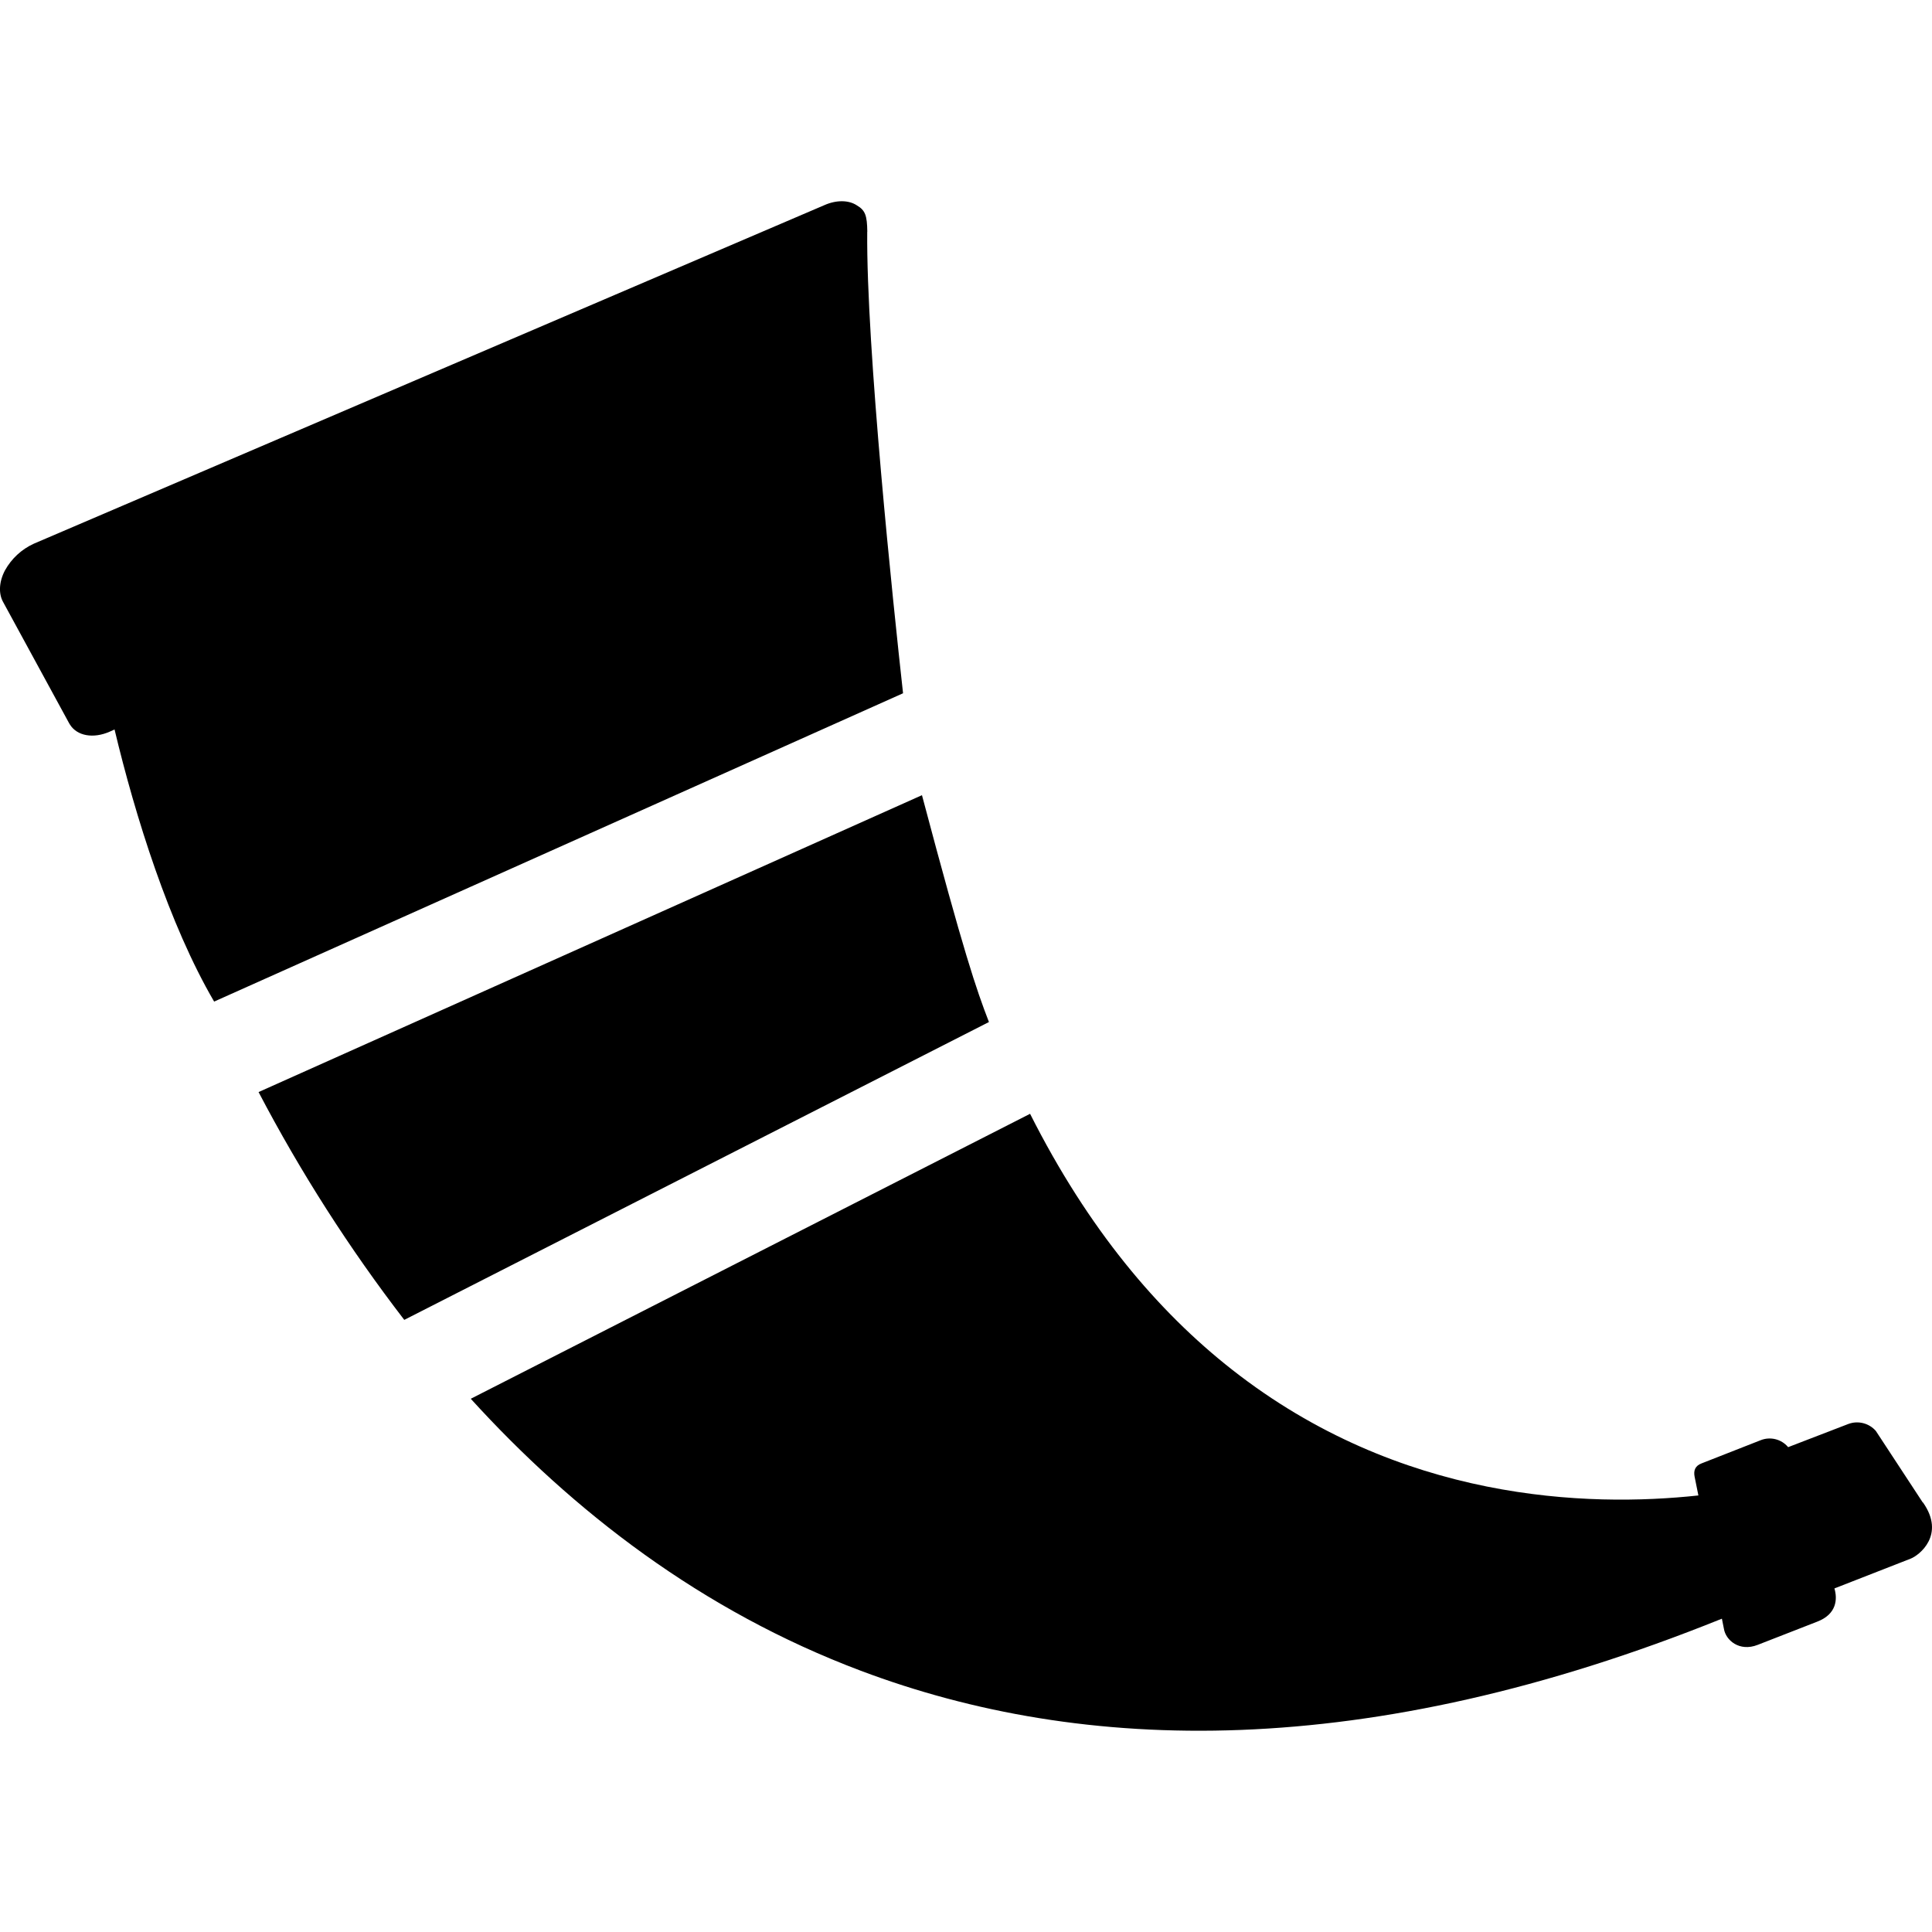
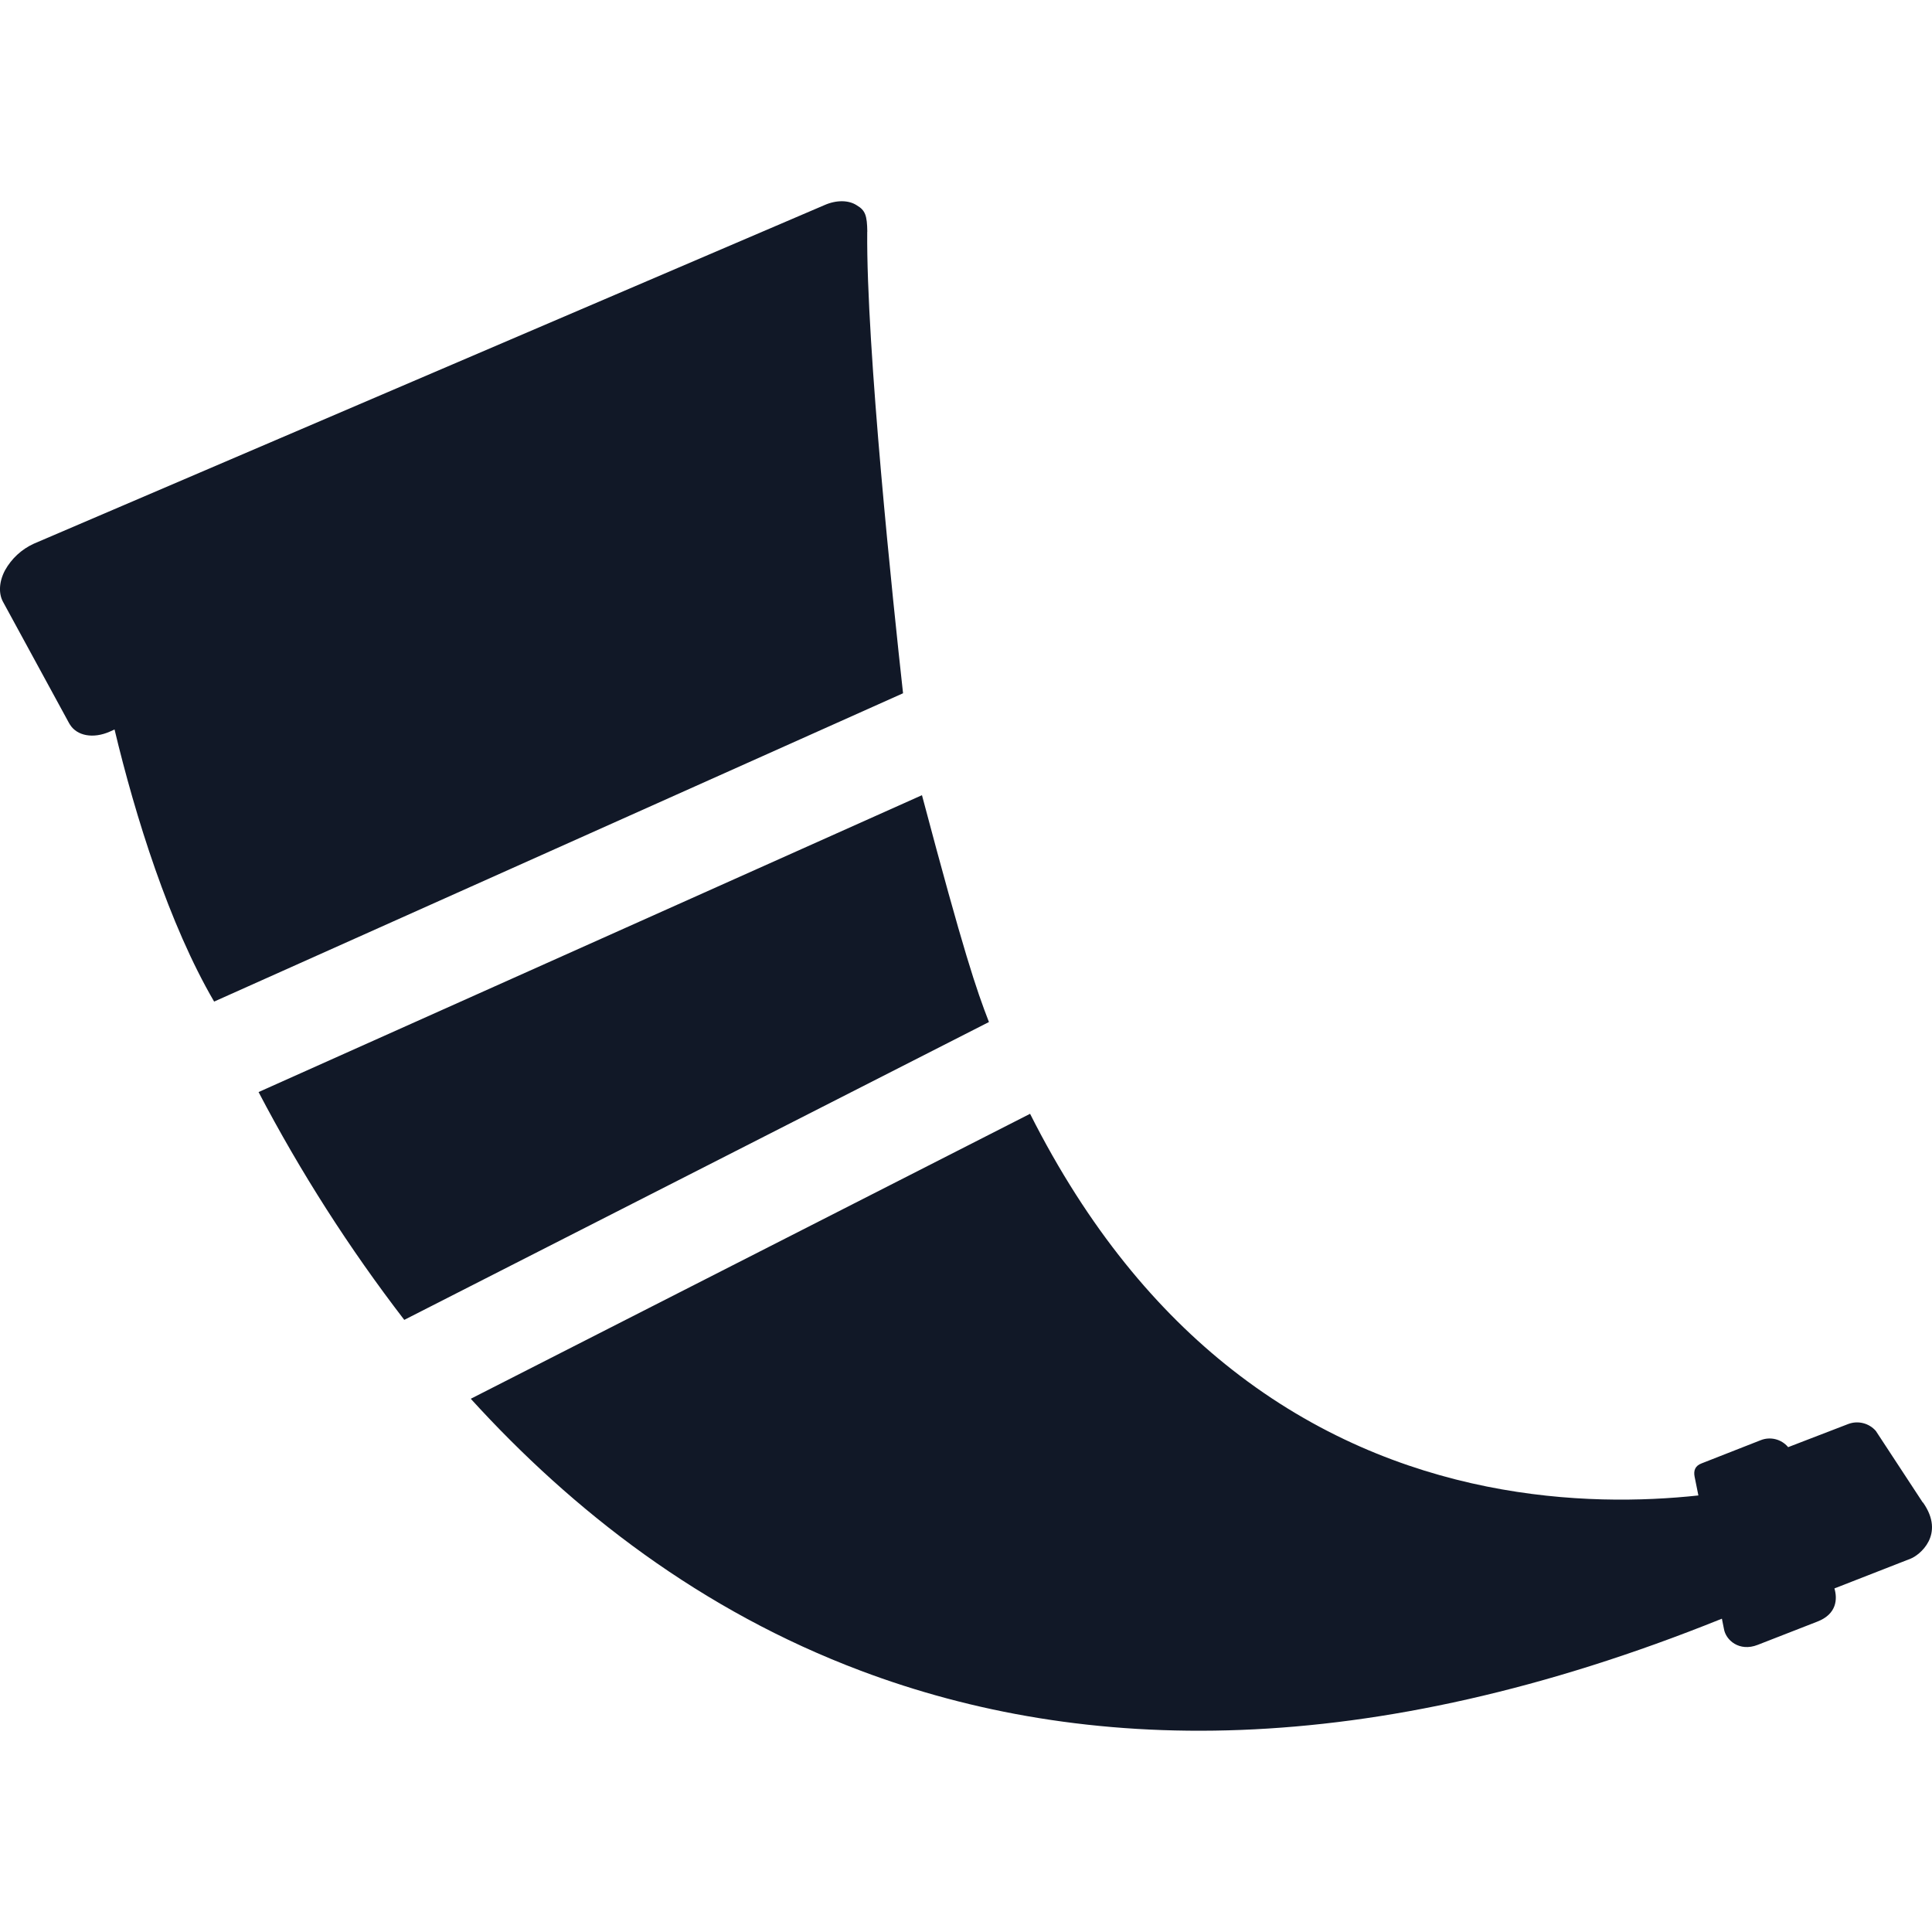
<svg xmlns="http://www.w3.org/2000/svg" width="1em" height="1em" viewBox="0 0 24 24">
-   <path fill="currentColor" d="M10.773 2.878c-.013 1.434.322 4.624.445 5.734l-8.558 3.83c-.56-.959-.98-2.304-1.237-3.38l-.06.027c-.205.09-.406.053-.494-.088l-.011-.018l-.82-1.506c-.058-.105-.05-.252.024-.392a.78.78 0 0 1 .358-.331l9.824-4.207c.146-.064.299-.063.4.004c.106.062.127.128.13.327Zm.68 7c.523 1.97.675 2.412.832 2.818l-7.263 3.7a19.4 19.4 0 0 1-1.81-2.83zm12.432 8.786h.003c.283.402-.047.657-.153.698l-.947.37c.037.125.035.319-.217.414l-.736.287c-.229.09-.398-.059-.42-.2l-.025-.125c-4.427 1.784-7.94 1.685-10.696.647c-1.981-.745-3.576-1.983-4.846-3.379l6.948-3.54c.721 1.431 1.586 2.454 2.509 3.178c2.086 1.638 4.415 1.712 5.793 1.563l-.047-.233c-.015-.077.007-.135.086-.165l.734-.288a.3.3 0 0 1 .342.086l.748-.288a.31.31 0 0 1 .341.086z" />
+   <path fill="#111827" d="M10.773 2.878c-.013 1.434.322 4.624.445 5.734l-8.558 3.83c-.56-.959-.98-2.304-1.237-3.38l-.06.027c-.205.09-.406.053-.494-.088l-.011-.018l-.82-1.506c-.058-.105-.05-.252.024-.392a.78.78 0 0 1 .358-.331l9.824-4.207c.146-.064.299-.063.4.004c.106.062.127.128.13.327Zm.68 7c.523 1.97.675 2.412.832 2.818l-7.263 3.7a19.4 19.4 0 0 1-1.81-2.83zm12.432 8.786h.003c.283.402-.047.657-.153.698l-.947.37c.037.125.035.319-.217.414l-.736.287c-.229.09-.398-.059-.42-.2l-.025-.125c-4.427 1.784-7.94 1.685-10.696.647c-1.981-.745-3.576-1.983-4.846-3.379l6.948-3.54c.721 1.431 1.586 2.454 2.509 3.178c2.086 1.638 4.415 1.712 5.793 1.563l-.047-.233c-.015-.077.007-.135.086-.165l.734-.288a.3.3 0 0 1 .342.086l.748-.288a.31.31 0 0 1 .341.086z" />
</svg>
